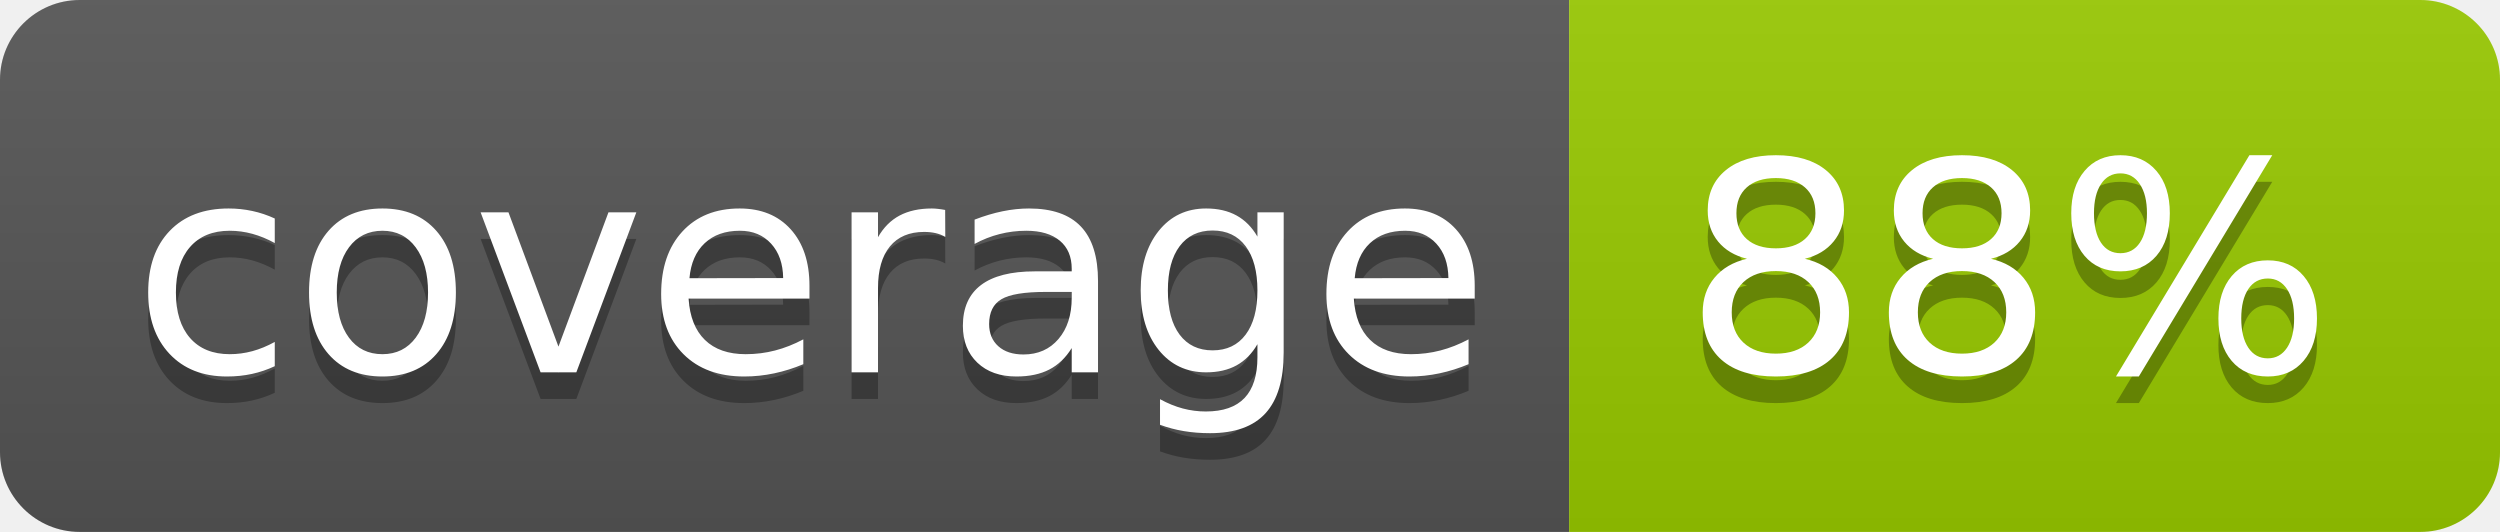
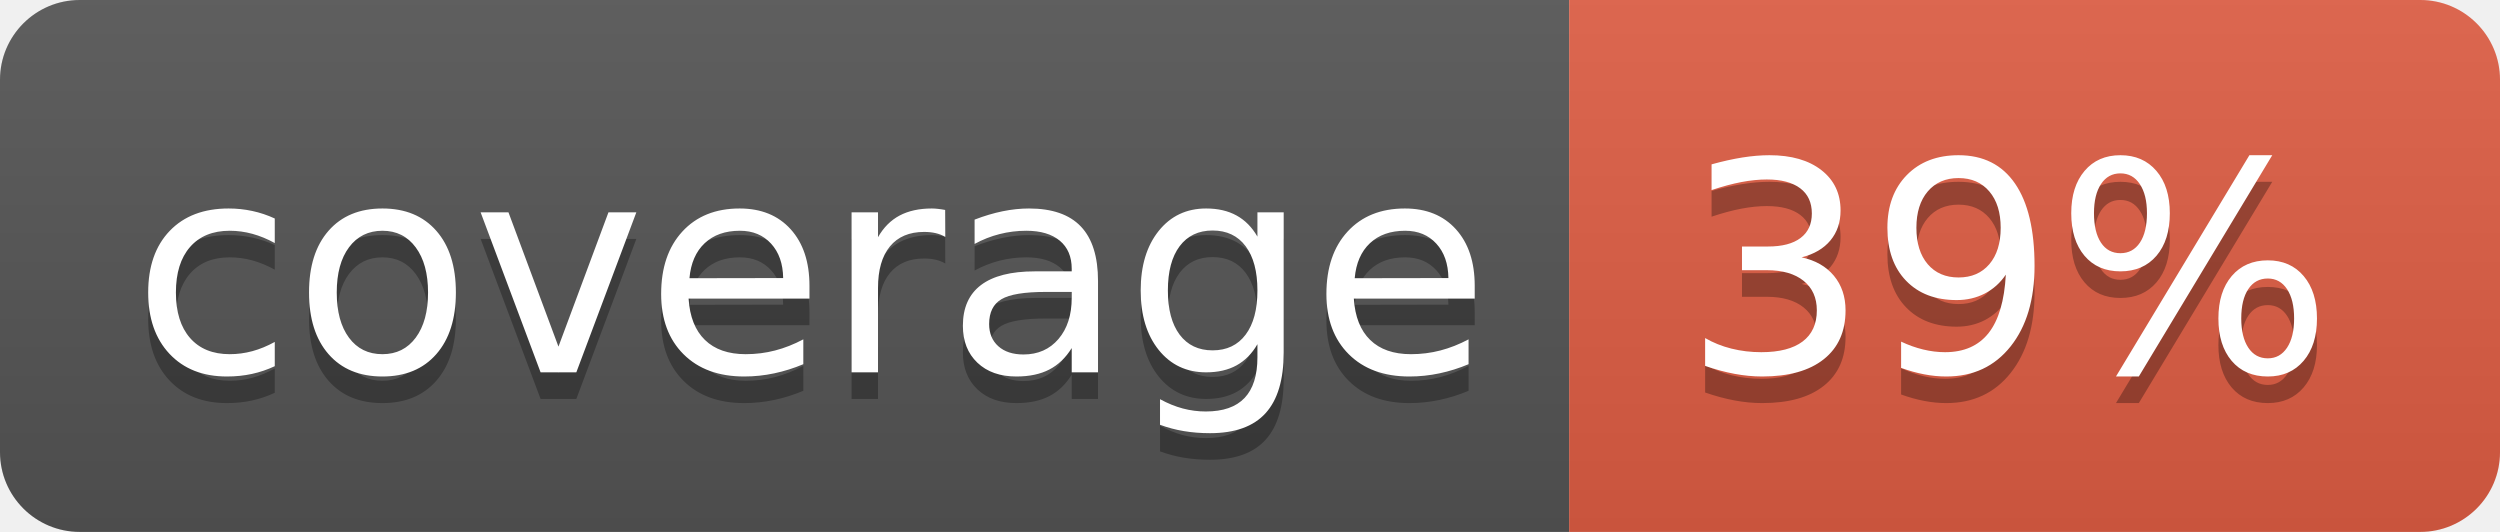
<svg xmlns="http://www.w3.org/2000/svg" width="94" height="20">
  <linearGradient id="b" x2="0" y2="100%">
    <stop offset="0" stop-color="#bbb" stop-opacity=".1" />
    <stop offset="1" stop-opacity=".1" />
  </linearGradient>
  <clipPath id="a">
    <rect width="94" height="20" rx="3" fill="#fff" />
  </clipPath>
  <g clip-path="url(#a)">
    <path fill="#555" d="M0 0h59v20H0z" />
-     <path fill="#99c900" d="M59 0h35v20H59z" />
+     <path fill="#e05d44" d="M59 0h35v20H59z" />
    <path fill="url(#b)" d="M0 0h94v20H0z" />
  </g>
  <g fill="#fff" text-anchor="middle" font-family="DejaVu Sans,Verdana,Geneva,sans-serif" font-size="110">
    <text x="305" y="150" fill="#010101" fill-opacity=".3" transform="scale(.1)" textLength="490">coverage</text>
    <text x="305" y="140" transform="scale(.1)" textLength="490">coverage</text>
-     <text x="755" y="150" fill="#010101" fill-opacity=".3" transform="scale(.1)" textLength="250">88%</text>
-     <text x="755" y="140" transform="scale(.1)" textLength="250">88%</text>
+     <text x="755" y="150" fill="#010101" fill-opacity=".3" transform="scale(.1)" textLength="250">39%</text>
+     <text x="755" y="140" transform="scale(.1)" textLength="250">39%</text>
  </g>
</svg>
